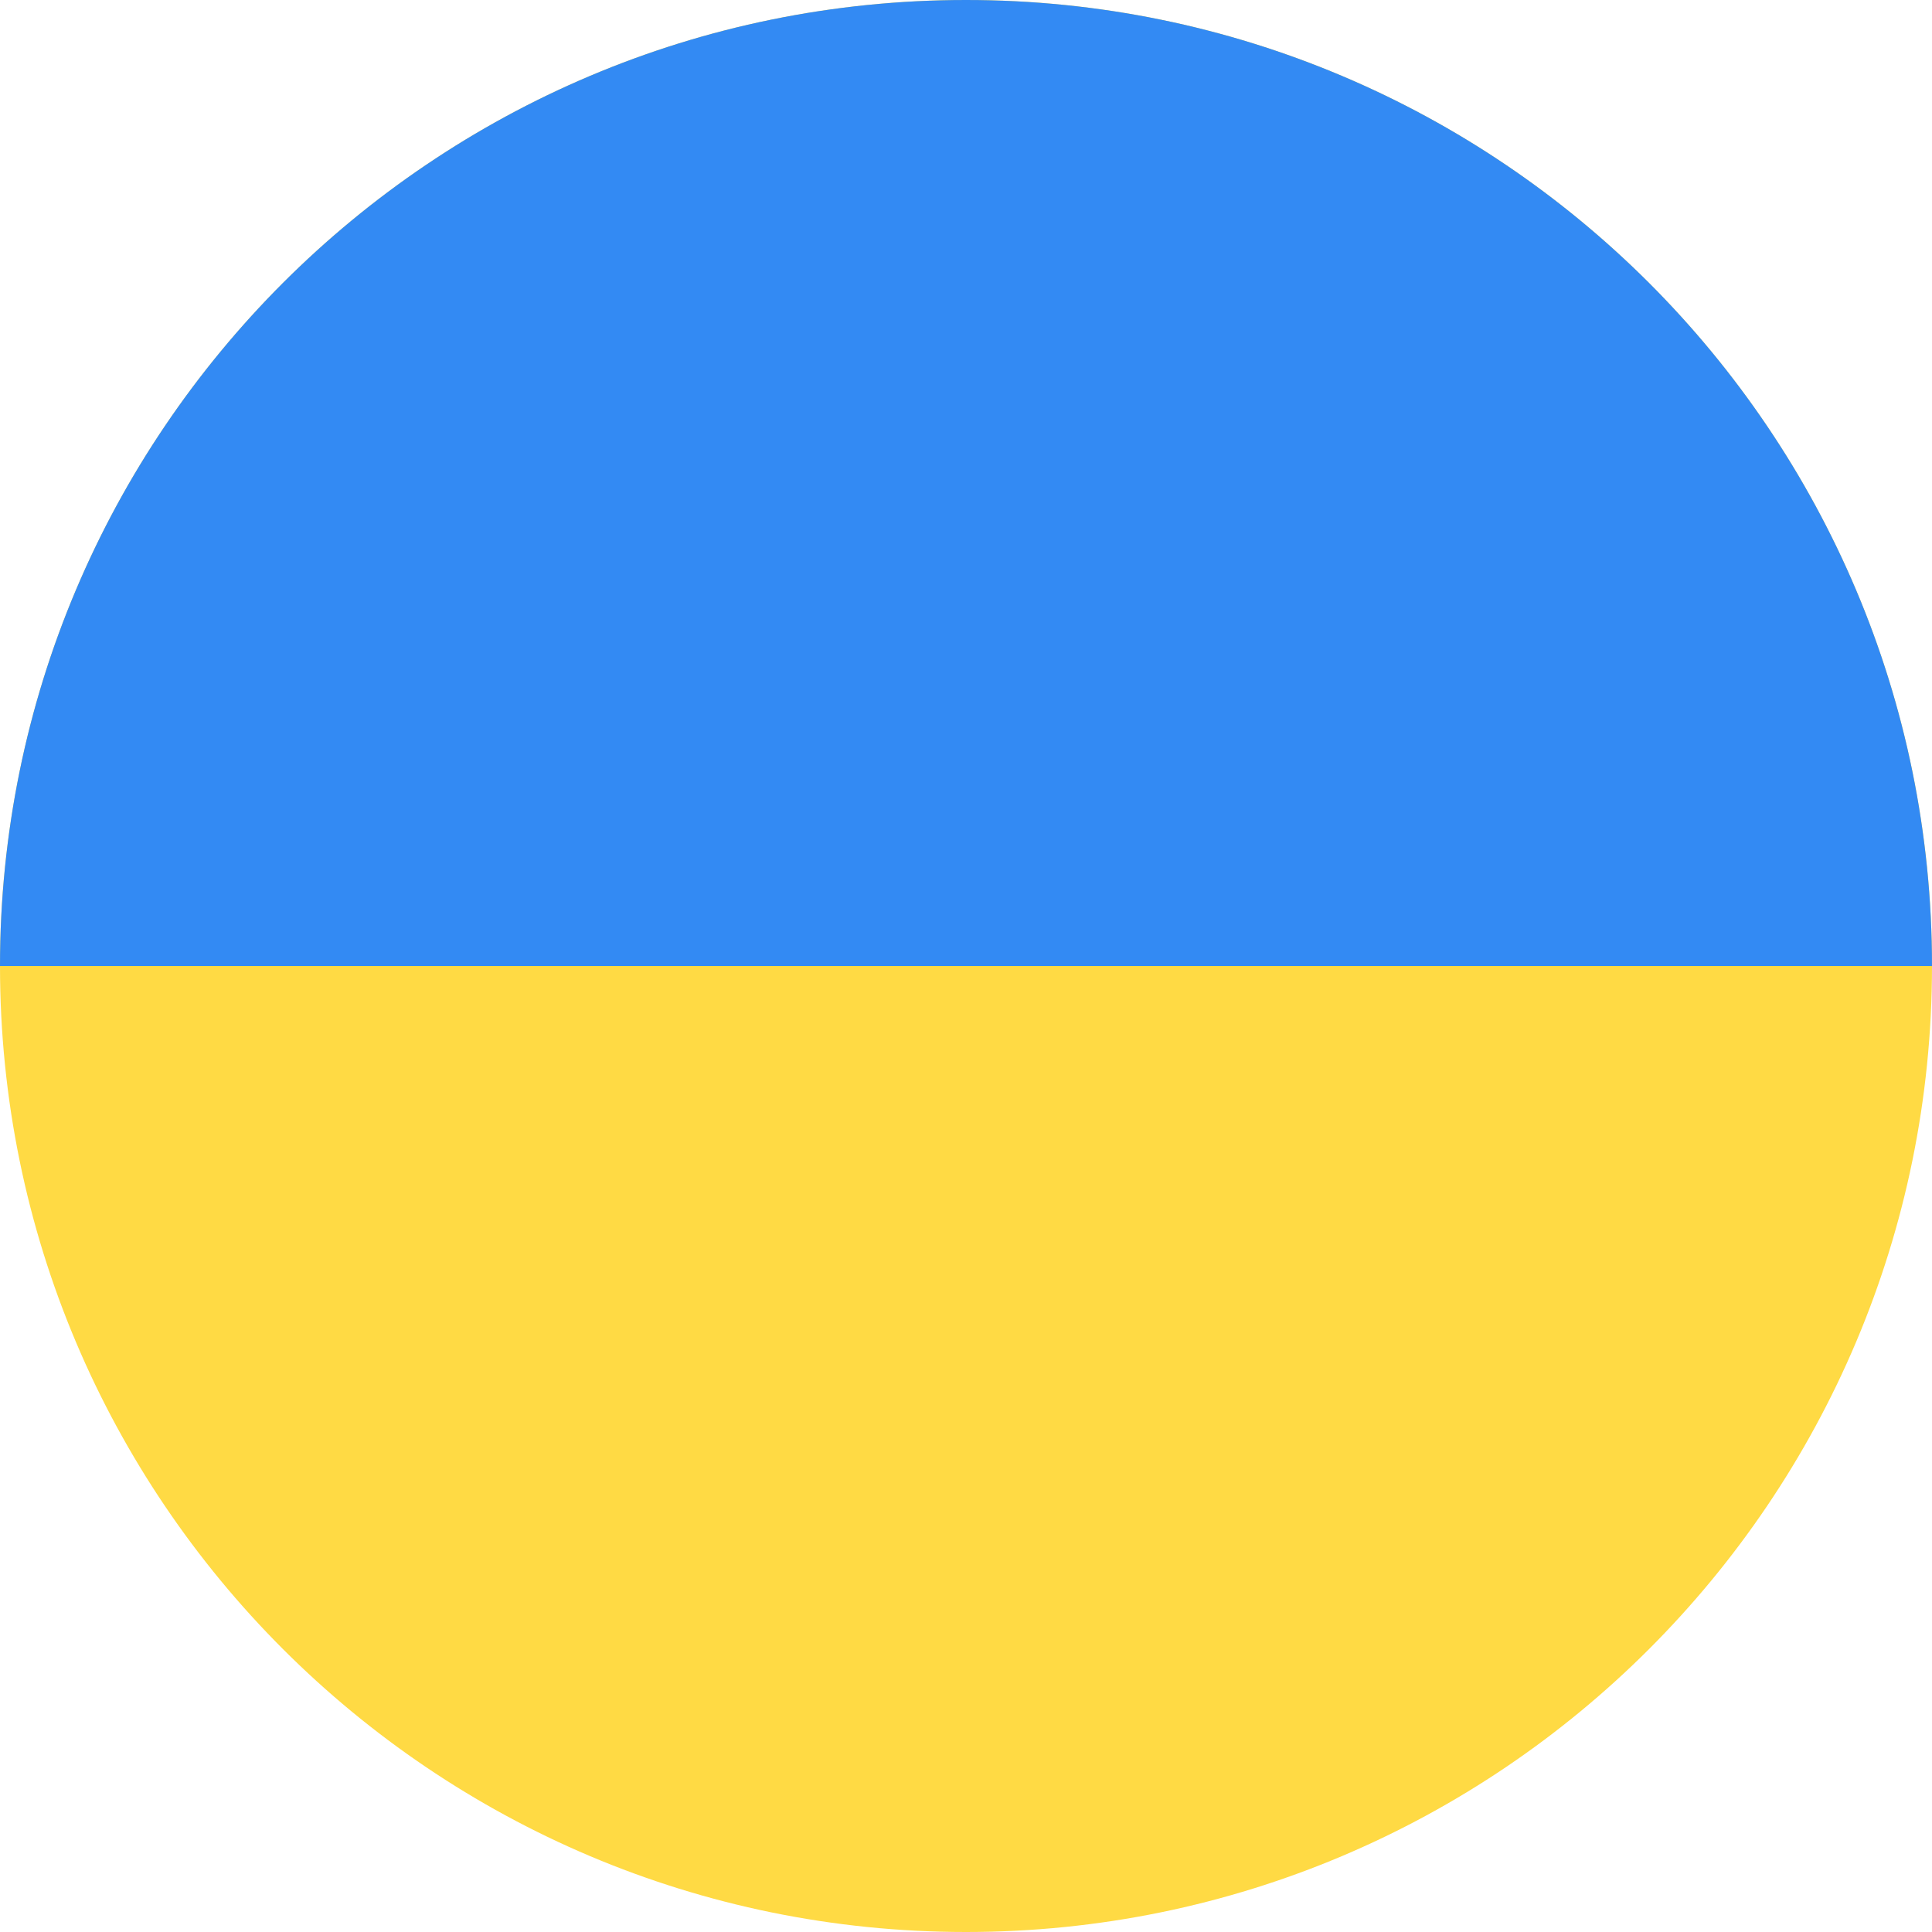
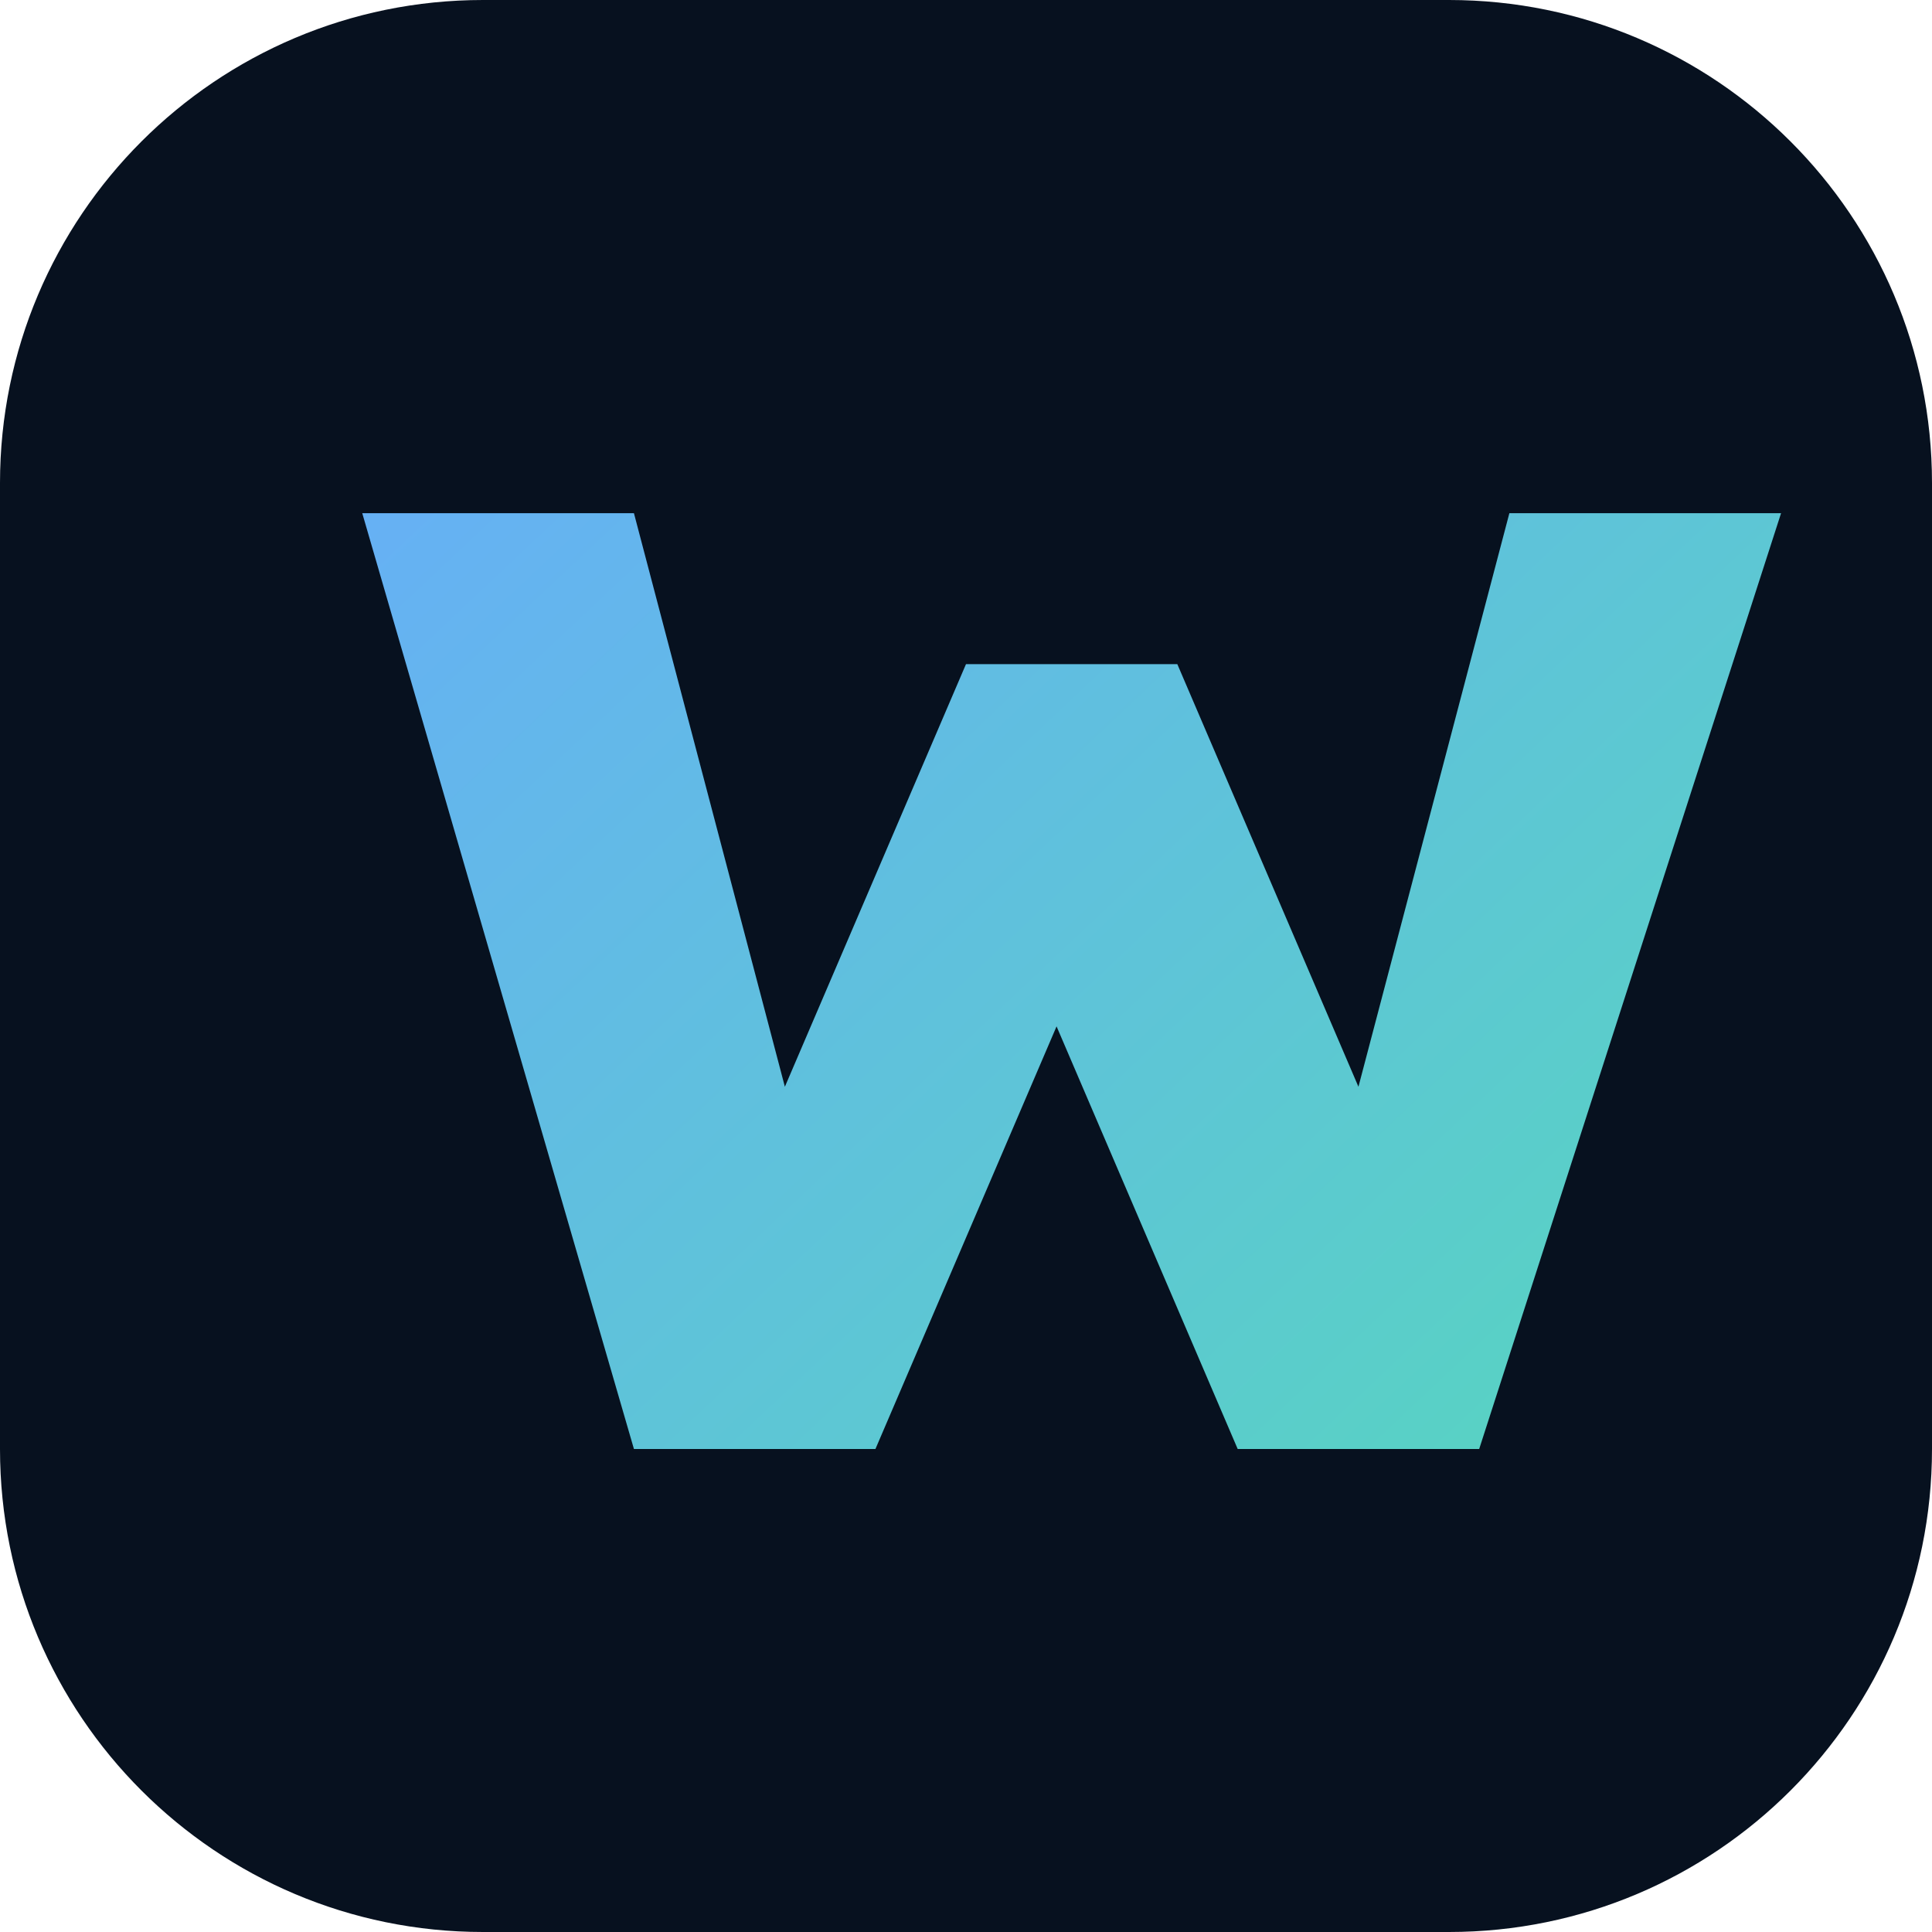
- <svg xmlns="http://www.w3.org/2000/svg" version="1.1" id="Layer_1" x="0px" y="0px" viewBox="0 0 512 512" style="enable-background:new 0 0 512 512;" xml:space="preserve">
-   <circle style="fill:#FFDA44;" cx="256" cy="256" r="256" />
-   <path style="fill:#338AF3;" d="M0,256C0,114.616,114.616,0,256,0s256,114.616,256,256" />
-   <g>
- </g>
-   <g>
- </g>
-   <g>
- </g>
-   <g>
- </g>
-   <g>
- </g>
-   <g>
- </g>
-   <g>
- </g>
-   <g>
- </g>
-   <g>
- </g>
-   <g>
- </g>
-   <g>
- </g>
-   <g>
- </g>
-   <g>
- </g>
-   <g>
- </g>
-   <g>
- </g>
+ <svg xmlns="http://www.w3.org/2000/svg" viewBox="0 0 64 64">
+   <defs>
+     <linearGradient id="g" x1="8" y1="6" x2="57" y2="58" gradientUnits="userSpaceOnUse">
+       <stop stop-color="#69A9FF" />
+       <stop offset="1" stop-color="#55DAB8" />
+     </linearGradient>
+   </defs>
+   <rect width="64" height="64" rx="16" fill="#07111F" />
+   <path fill="url(#g)" d="M12 17h9l5 19 6-14h7l6 14 5-19h9L49 48h-8l-6-14-6 14h-8z" />
</svg>
